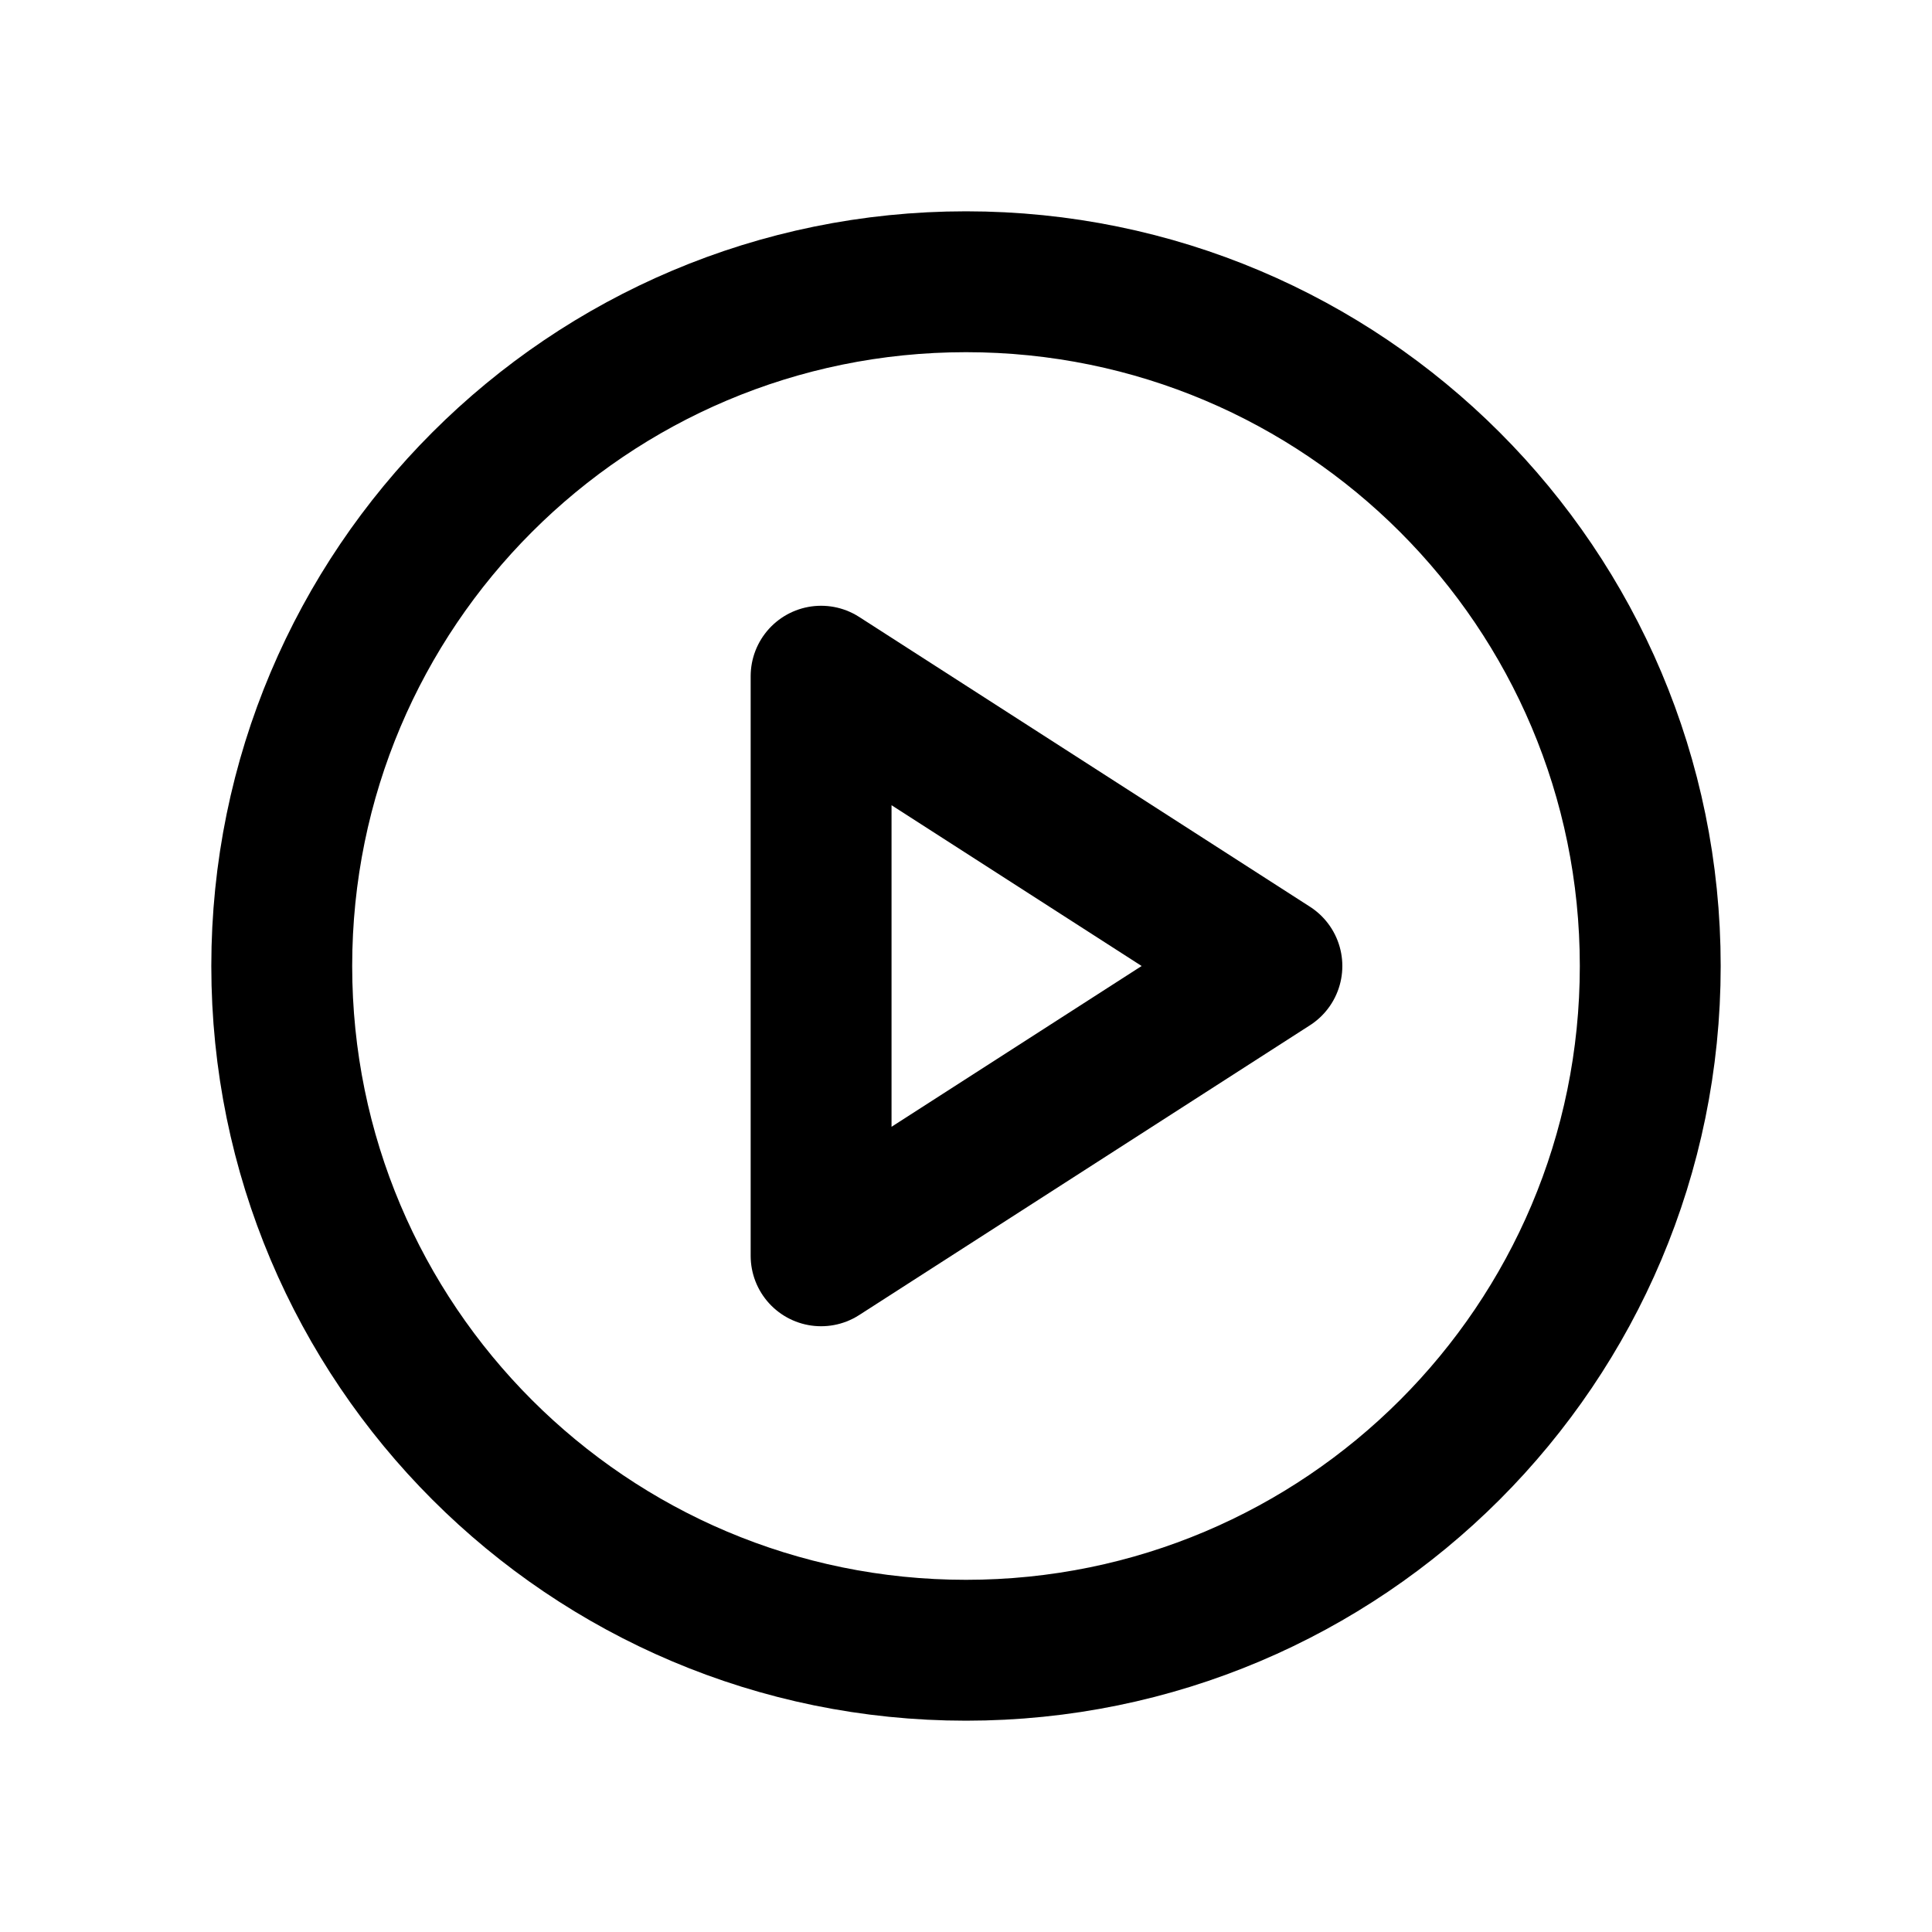
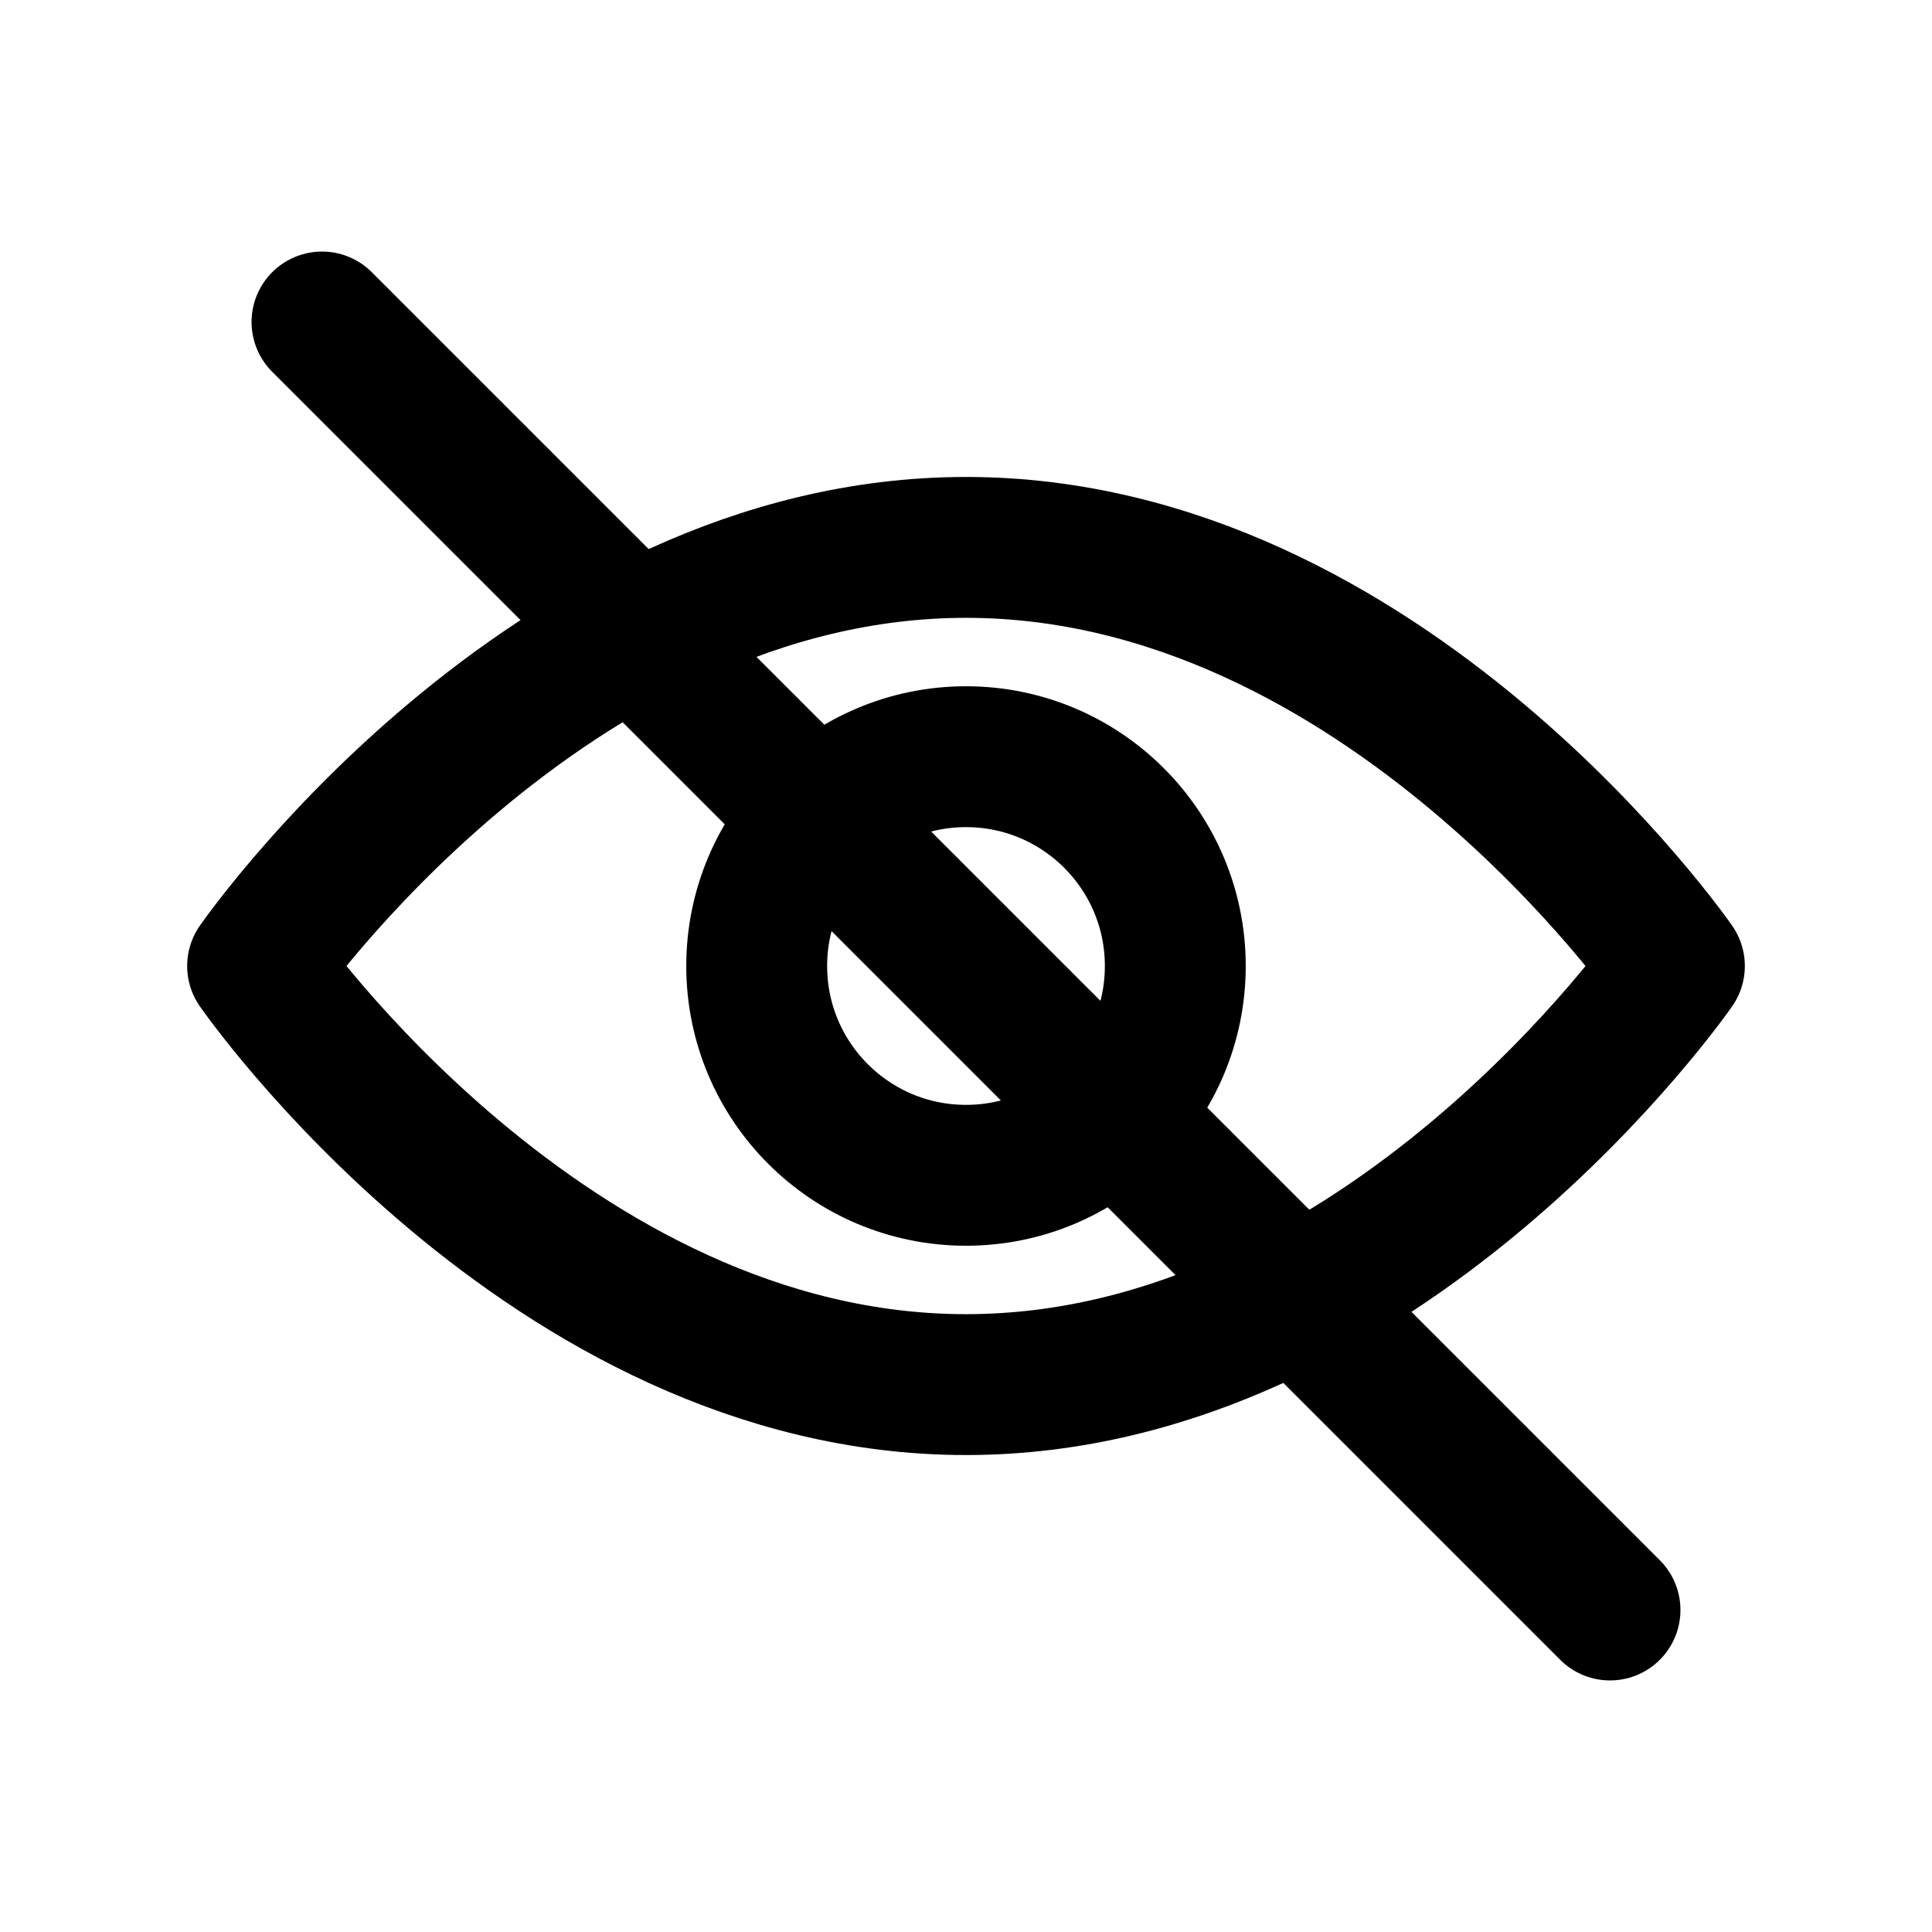
<svg xmlns="http://www.w3.org/2000/svg" width="24" height="24" viewBox="0 0 24 24" fill="none" stroke="currentColor" stroke-width="1.75" stroke-linecap="round" stroke-linejoin="round">
-   <circle cx="12" cy="12" r="8.5" />
-   <path d="M10.2 8.4l5.6 3.6-5.6 3.6z" />
+   <path d="M3.2 12S6.8 6.8 12 6.8 20.8 12 20.8 12 17.2 17.2 12 17.2 3.2 12 3.2 12z" />
+   <circle cx="12" cy="12" r="2.6" />
+   <path d="M4 4l16 16" />
</svg>
